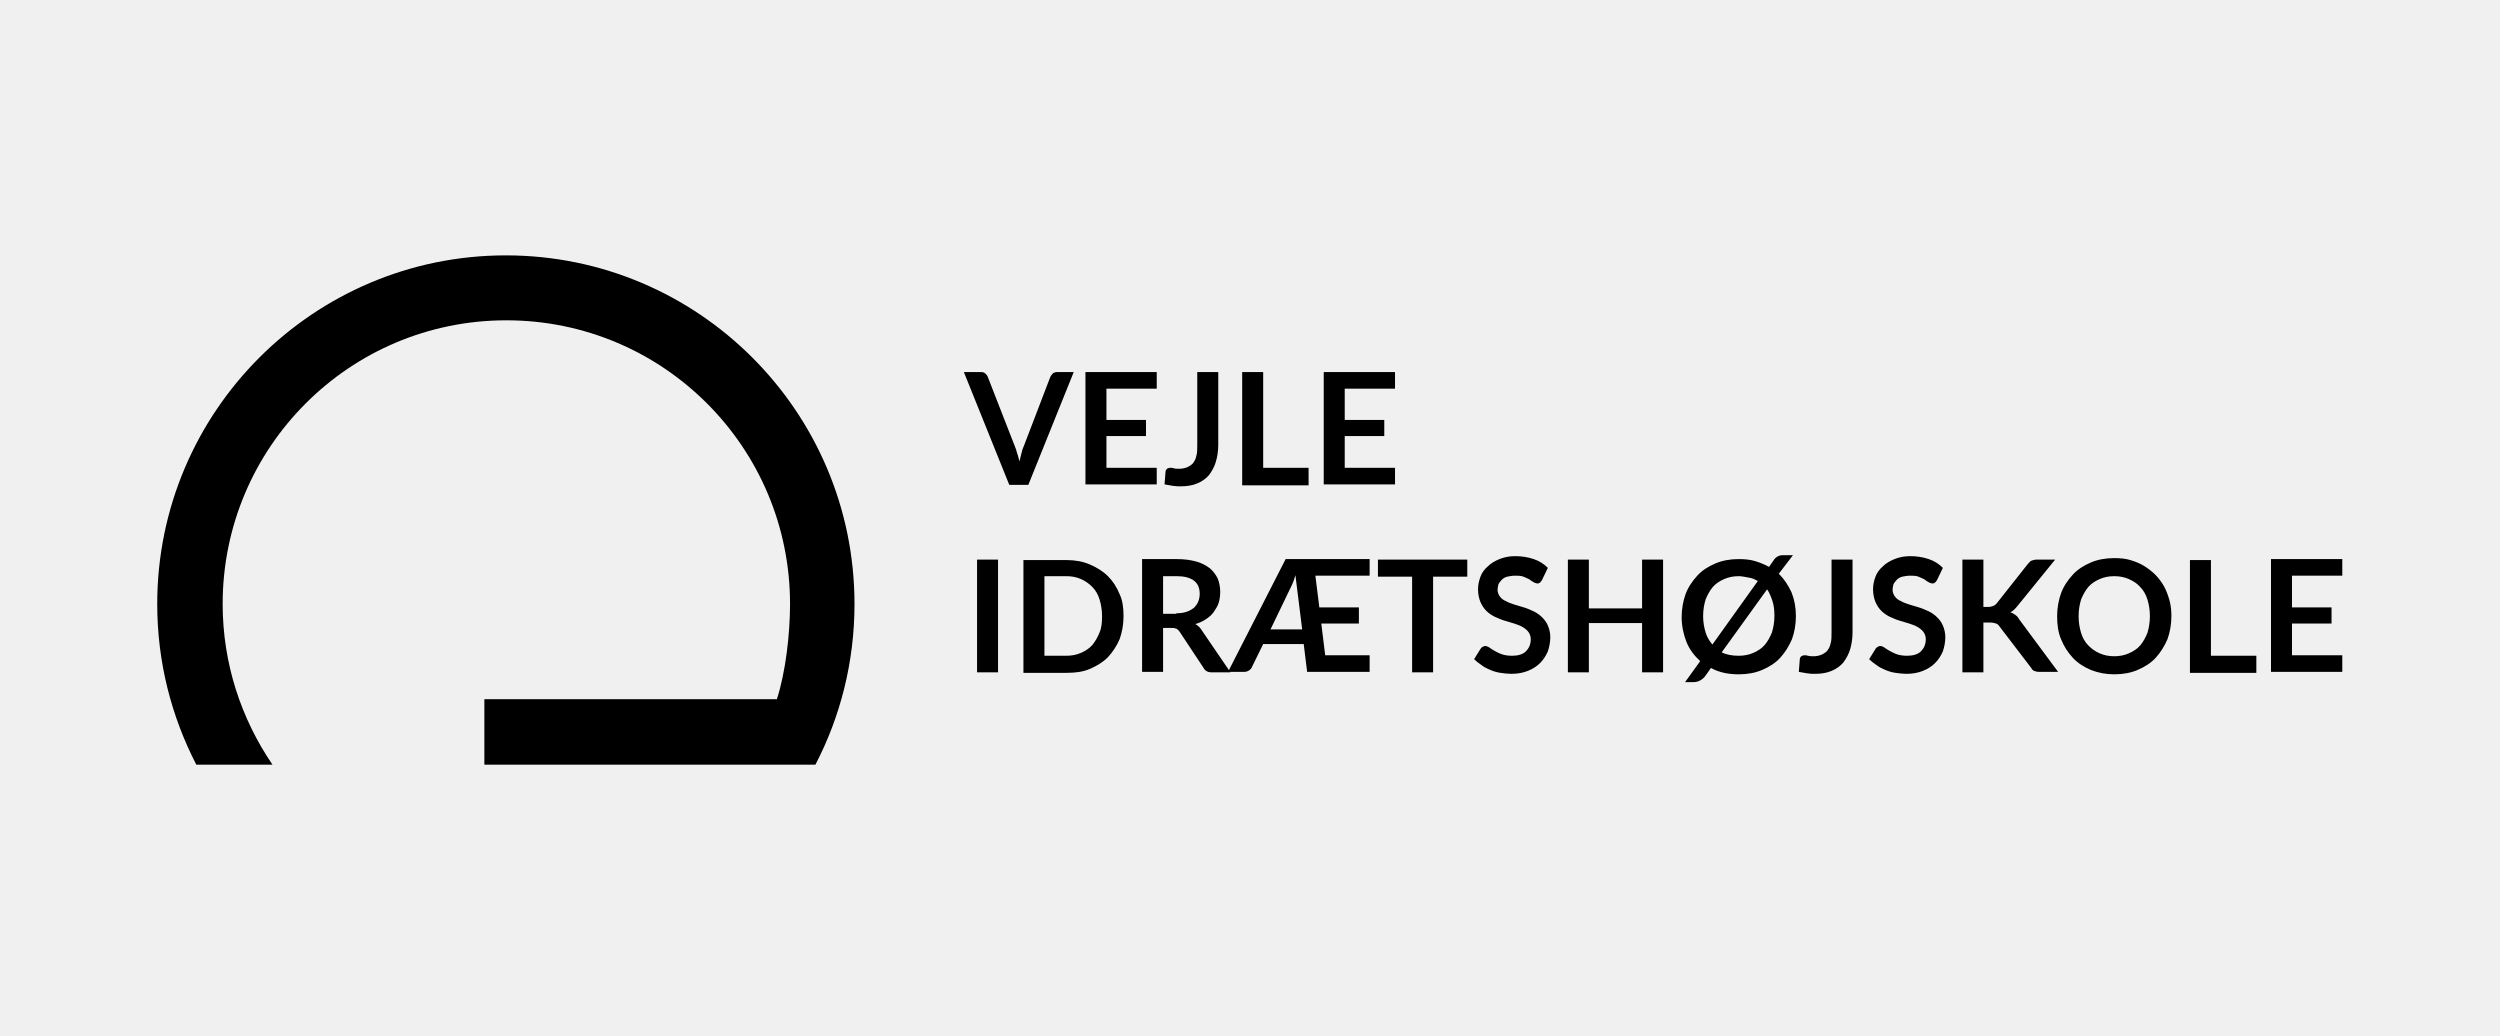
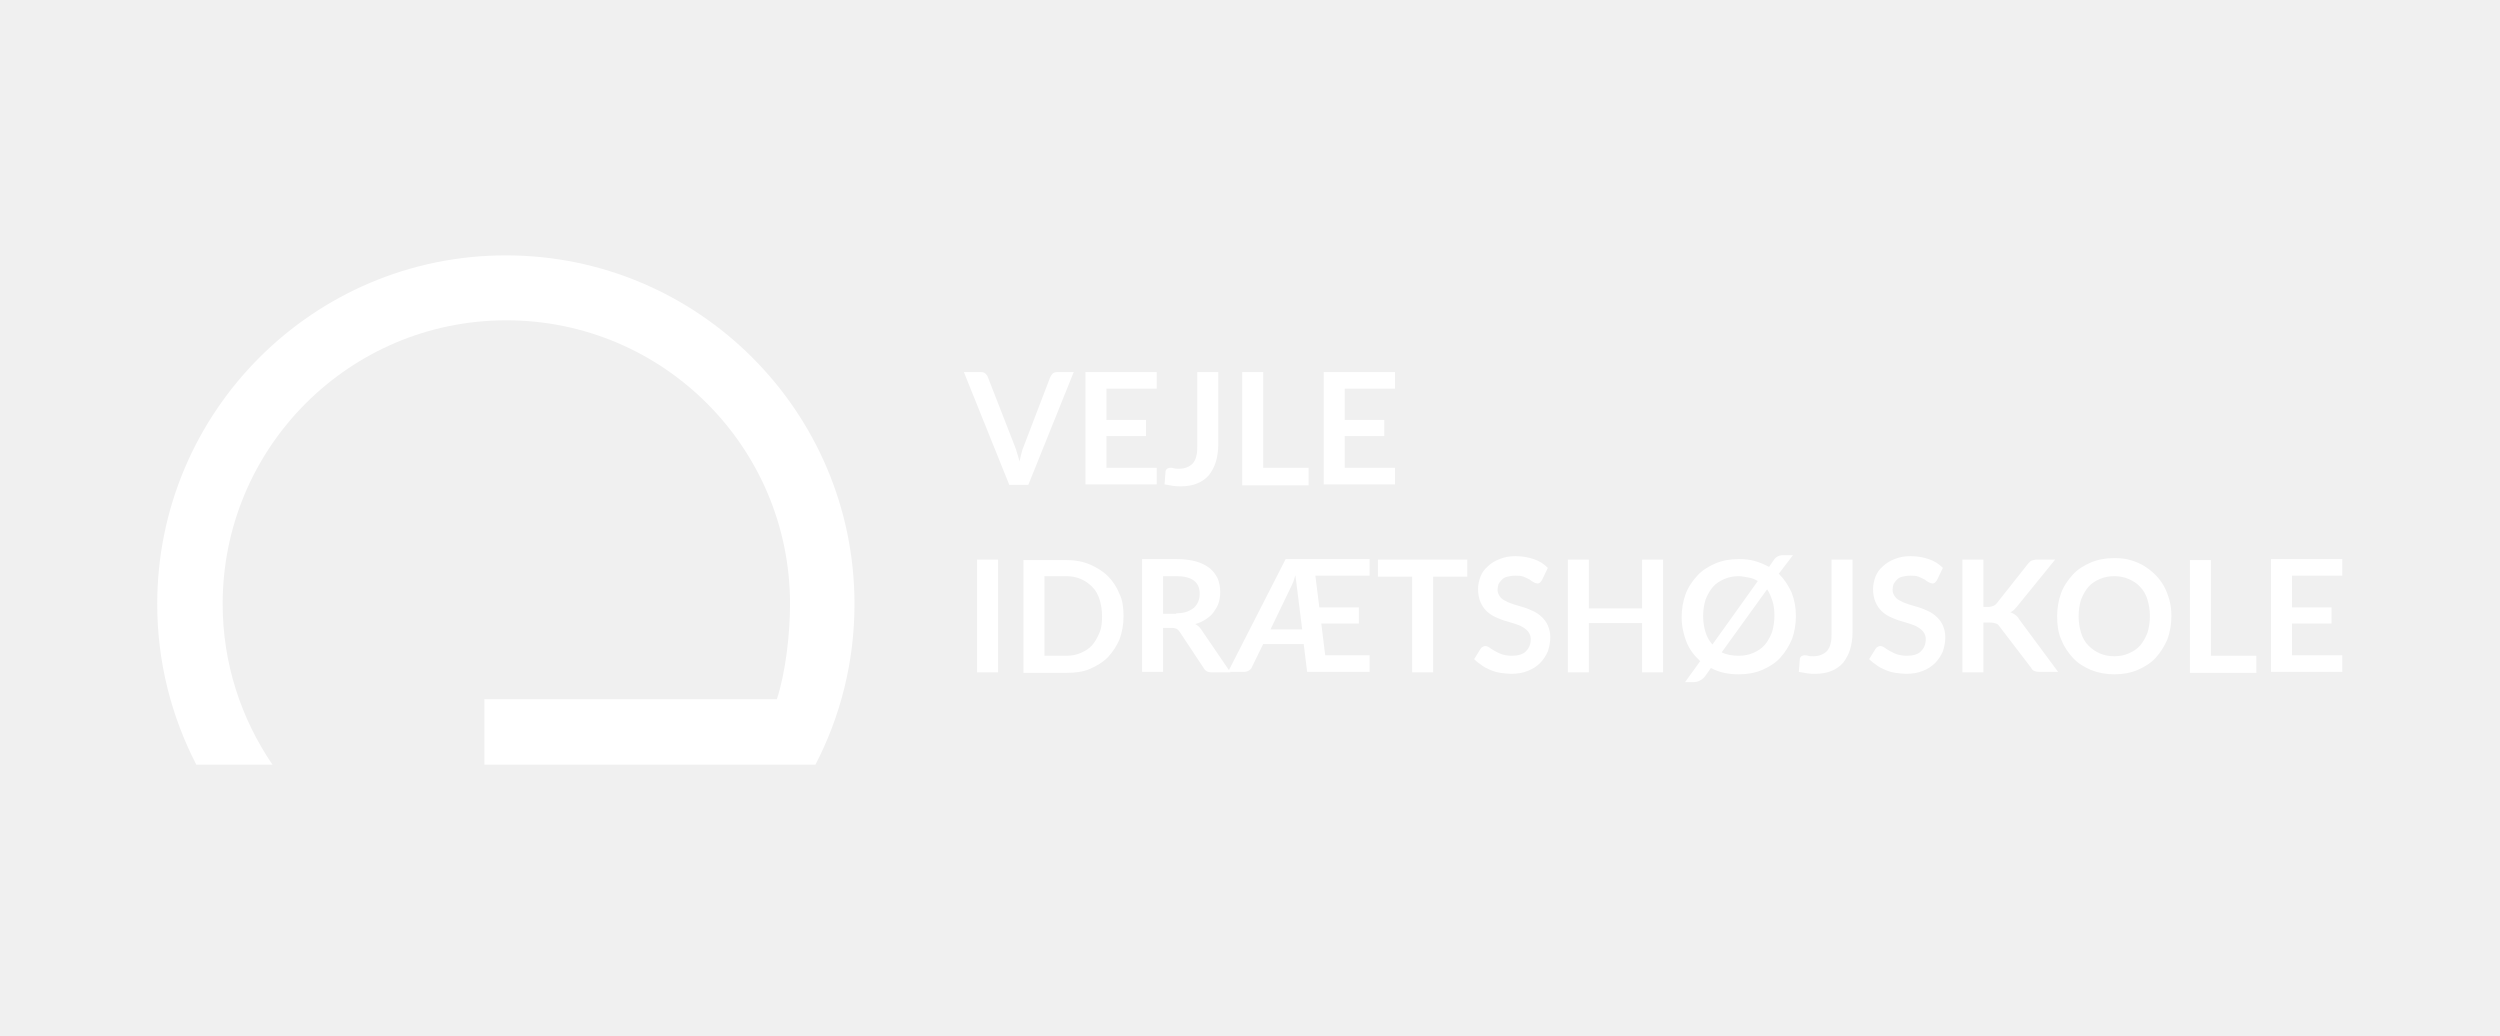
<svg xmlns="http://www.w3.org/2000/svg" id="Layer_1" viewBox="0 0 512 212">
-   <style />
-   <path d="M55.8 156.6c-6.4-9.4-10.2-20.7-10.2-32.9 0-32.1 26-58.1 58.1-58.1s58.1 26 58.1 58.1c0 6.1-.9 14-2.7 19.5H99.2v13.4H167c5.1-9.8 8-21 8-32.9 0-39.4-32-71.4-71.4-71.4-39.4 0-71.4 32-71.4 71.4 0 11.9 2.9 23 8 32.9h15.6zm164.1-80.4l-9.3 23.1h-3.9l-9.3-23.1h3.5c.4 0 .7.1.9.3.2.2.4.4.5.7l5.5 14.1c.2.5.4 1 .5 1.5.2.5.3 1.1.5 1.7.1-.6.3-1.2.4-1.7.1-.5.3-1.1.5-1.5l5.4-14.1c.1-.2.3-.5.5-.7s.6-.3.9-.3h3.4zm6.7 3.4V86h8.1v3.3h-8.1v6.5h10.3v3.4h-14.6v-23h14.6v3.4h-10.3zm22.9 11.5c0 1.3-.2 2.5-.5 3.5s-.8 1.9-1.4 2.7c-.6.7-1.4 1.3-2.4 1.7-.9.4-2.1.6-3.3.6-.6 0-1.1 0-1.7-.1s-1.1-.2-1.7-.3c0-.4.1-.9.1-1.3s.1-.9.1-1.3c0-.2.1-.4.3-.6.2-.1.4-.2.7-.2.2 0 .4 0 .7.1.3.1.7.1 1.1.1.6 0 1.1-.1 1.6-.3.5-.2.9-.5 1.2-.8.3-.4.6-.9.7-1.5.2-.6.2-1.4.2-2.2v-15h4.3v14.9zm18.5 4.7v3.6h-13.6V76.2h4.3v19.6h9.3zm7.4-16.2V86h8.1v3.3h-8.1v6.5h10.3v3.4h-14.6v-23h14.6v3.4h-10.3zm-71 58.1h-4.3v-23.1h4.3v23.1zm25.7-11.5c0 1.7-.3 3.3-.8 4.7-.6 1.4-1.4 2.6-2.4 3.7-1 1-2.3 1.8-3.7 2.4-1.4.6-3 .8-4.8.8h-8.8v-23.1h8.8c1.8 0 3.4.3 4.8.9 1.4.6 2.7 1.4 3.7 2.4s1.8 2.2 2.4 3.7c.6 1.2.8 2.8.8 4.5zm-4.4 0c0-1.3-.2-2.4-.5-3.4s-.8-1.9-1.5-2.6-1.4-1.2-2.3-1.6c-.9-.4-1.9-.6-3-.6h-4.5v16.3h4.5c1.1 0 2.1-.2 3-.6.9-.4 1.7-.9 2.3-1.6s1.1-1.6 1.5-2.6c.4-.9.5-2.1.5-3.3zm26.3 11.5h-3.9c-.7 0-1.3-.3-1.6-.9l-4.9-7.4c-.2-.3-.4-.5-.6-.6-.2-.1-.5-.2-1-.2h-1.8v9h-4.3v-23.1h7.1c1.6 0 2.9.2 4 .5s2 .8 2.8 1.4c.7.6 1.2 1.3 1.6 2.1.3.8.5 1.7.5 2.7 0 .8-.1 1.5-.3 2.2-.2.7-.6 1.3-1 1.9s-1 1.1-1.6 1.5c-.6.4-1.4.8-2.2 1 .3.2.5.3.8.6.2.2.4.5.6.8l5.8 8.5zm-11.1-12.1c.8 0 1.5-.1 2.1-.3.6-.2 1.1-.5 1.5-.8.4-.4.7-.8.9-1.3.2-.5.3-1 .3-1.6 0-1.2-.4-2.1-1.2-2.7-.8-.6-2-.9-3.5-.9h-2.8v7.7h2.7z" />
-   <path d="M269.4 118l.8 6.4h8.1v3.3h-7.7l.8 6.5h9.1v3.4h-12.8l-.7-5.7h-8.3l-2.3 4.7c-.1.3-.3.5-.6.7-.3.2-.6.3-1 .3h-3.3l11.8-23.1h17.2v3.4h-11.1zm-2.7 11l-1.4-11.2c-.2.5-.3 1.1-.5 1.5-.2.5-.4.9-.6 1.3l-4 8.3h6.5zm33.8-10.9h-7v19.6h-4.3v-19.6h-7v-3.5h18.3v3.5zm15.3.7c-.1.2-.3.4-.4.5-.1.1-.3.2-.5.2s-.5-.1-.7-.2c-.3-.2-.6-.3-.9-.6-.4-.2-.8-.4-1.3-.6-.5-.2-1.1-.2-1.7-.2-.6 0-1.1.1-1.6.2-.4.1-.8.3-1.1.6-.3.3-.5.6-.7.9-.1.4-.2.8-.2 1.2 0 .5.2 1 .5 1.4.3.4.7.7 1.2.9.5.3 1.1.5 1.7.7.6.2 1.3.4 2 .6s1.3.5 2 .8c.6.3 1.2.7 1.7 1.2s.9 1 1.2 1.7c.3.7.5 1.5.5 2.4 0 1-.2 2-.5 2.9-.4.9-.9 1.7-1.6 2.4-.7.7-1.5 1.2-2.5 1.6-1 .4-2.1.6-3.4.6-.7 0-1.5-.1-2.2-.2s-1.4-.3-2.1-.6-1.3-.6-1.8-1c-.6-.4-1.1-.8-1.5-1.2l1.3-2.1c.1-.1.2-.3.4-.4s.4-.2.5-.2c.3 0 .6.1.9.3.3.2.7.5 1.1.7s.9.5 1.5.7 1.3.3 2.1.3c1.2 0 2.2-.3 2.8-.9s1-1.4 1-2.5c0-.6-.2-1.1-.5-1.5s-.7-.7-1.2-1c-.5-.3-1.1-.5-1.7-.7s-1.3-.4-2-.6c-.7-.2-1.3-.5-2-.8-.6-.3-1.2-.7-1.7-1.2s-.9-1.1-1.2-1.8c-.3-.7-.5-1.6-.5-2.7 0-.8.2-1.7.5-2.5s.8-1.5 1.5-2.1c.6-.6 1.4-1.1 2.4-1.5s2-.6 3.2-.6c1.4 0 2.6.2 3.8.6 1.2.4 2.1 1 2.9 1.8l-1.2 2.5zm24.8-4.2v23.1h-4.3v-10.1h-10.9v10.1h-4.3v-23.1h4.3v10h10.9v-10h4.3zm23.7 2.9c1.1 1.1 1.9 2.3 2.6 3.8.6 1.5.9 3.1.9 4.9 0 1.7-.3 3.3-.8 4.7-.6 1.4-1.4 2.7-2.4 3.8-1 1.1-2.3 1.9-3.7 2.5-1.4.6-3 .9-4.8.9-1.1 0-2.1-.1-3-.3s-1.8-.5-2.7-1l-1.2 1.7c-.3.4-.7.7-1.1.9-.4.2-.8.3-1.3.3h-1.7l3.1-4.3c-1.2-1.1-2.2-2.4-2.8-3.9s-1-3.3-1-5.1c0-1.7.3-3.3.8-4.7s1.4-2.7 2.4-3.8c1-1.1 2.3-1.9 3.7-2.5 1.4-.6 3-.9 4.8-.9 1.2 0 2.3.1 3.3.4s2 .7 2.9 1.2l.9-1.3c.1-.2.3-.4.4-.5.1-.1.2-.2.4-.3.1-.1.3-.1.4-.2.2 0 .4-.1.6-.1h2.2l-2.9 3.8zM360 119c-.5-.3-1.1-.6-1.8-.7s-1.4-.3-2.1-.3c-1.1 0-2.1.2-3 .6s-1.7.9-2.3 1.6-1.1 1.6-1.5 2.6c-.3 1-.5 2.1-.5 3.4 0 1.2.2 2.3.5 3.3s.8 1.8 1.4 2.5l9.3-13zm-7.4 14.6c1 .5 2.2.7 3.5.7 1.1 0 2.1-.2 3-.6.9-.4 1.7-.9 2.3-1.6.6-.7 1.1-1.6 1.5-2.6.3-1 .5-2.1.5-3.4 0-1.1-.1-2.1-.4-3-.3-.9-.6-1.7-1.1-2.4l-9.3 12.9zm26.8-4.1c0 1.3-.2 2.5-.5 3.5s-.8 1.9-1.4 2.7c-.6.7-1.4 1.3-2.4 1.7-.9.4-2.1.6-3.3.6-.6 0-1.1 0-1.7-.1-.6-.1-1.1-.2-1.7-.3 0-.4.1-.9.1-1.3s.1-.9.1-1.3c0-.2.1-.4.3-.6.2-.1.4-.2.7-.2.2 0 .4 0 .7.1.3.1.7.1 1.1.1.6 0 1.1-.1 1.6-.3.5-.2.9-.5 1.2-.8.3-.4.6-.9.7-1.5.2-.6.2-1.4.2-2.2v-15h4.3v14.9zm17.3-10.7c-.1.2-.3.4-.4.5-.1.1-.3.2-.5.2s-.5-.1-.7-.2c-.3-.2-.6-.3-.9-.6-.4-.2-.8-.4-1.3-.6-.5-.2-1.1-.2-1.7-.2-.6 0-1.1.1-1.6.2-.4.1-.8.3-1.1.6-.3.3-.5.6-.7.9-.1.4-.2.8-.2 1.2 0 .5.2 1 .5 1.4.3.4.7.7 1.2.9.5.3 1.1.5 1.7.7.6.2 1.3.4 2 .6s1.3.5 2 .8c.6.3 1.2.7 1.7 1.2s.9 1 1.2 1.7c.3.7.5 1.5.5 2.4 0 1-.2 2-.5 2.9-.4.9-.9 1.7-1.6 2.4-.7.7-1.5 1.2-2.5 1.6-1 .4-2.1.6-3.4.6-.7 0-1.5-.1-2.2-.2s-1.4-.3-2.1-.6-1.3-.6-1.8-1c-.6-.4-1.1-.8-1.5-1.2l1.3-2.1c.1-.1.2-.3.4-.4s.4-.2.5-.2c.3 0 .6.1.9.3.3.2.7.5 1.1.7s.9.5 1.5.7 1.3.3 2.1.3c1.2 0 2.2-.3 2.8-.9s1-1.4 1-2.5c0-.6-.2-1.1-.5-1.5s-.7-.7-1.2-1c-.5-.3-1.1-.5-1.7-.7s-1.3-.4-2-.6c-.7-.2-1.3-.5-2-.8-.6-.3-1.2-.7-1.7-1.2s-.9-1.1-1.2-1.8c-.3-.7-.5-1.6-.5-2.7 0-.8.2-1.7.5-2.5s.8-1.5 1.5-2.1c.6-.6 1.4-1.1 2.4-1.5s2-.6 3.2-.6c1.4 0 2.6.2 3.8.6 1.2.4 2.1 1 2.9 1.8l-1.2 2.5zm9.5 5.5h1c.4 0 .7-.1 1-.2.3-.1.5-.3.7-.5l6.4-8.1c.3-.3.5-.6.8-.7.3-.1.7-.2 1.1-.2h3.7l-7.8 9.6c-.5.6-.9 1-1.4 1.2.4.1.7.3 1 .5.3.2.6.5.8.9l8 10.8h-3.8c-.5 0-.9-.1-1.1-.2-.3-.1-.5-.4-.6-.6l-6.5-8.5c-.2-.3-.4-.5-.7-.6s-.7-.2-1.2-.2h-1.4v10.2h-4.3v-23.1h4.3v9.7zm38.5 1.9c0 1.7-.3 3.3-.8 4.7-.6 1.4-1.4 2.7-2.4 3.8-1 1.1-2.3 1.9-3.7 2.5-1.4.6-3 .9-4.8.9-1.7 0-3.3-.3-4.8-.9-1.4-.6-2.7-1.4-3.7-2.5s-1.8-2.3-2.4-3.8c-.6-1.4-.8-3-.8-4.7 0-1.7.3-3.3.8-4.7s1.4-2.7 2.4-3.8c1-1.1 2.3-1.9 3.7-2.5 1.4-.6 3-.9 4.8-.9 1.2 0 2.3.1 3.3.4 1 .3 2 .7 2.8 1.2s1.6 1.1 2.3 1.8c.7.7 1.3 1.5 1.8 2.4.5.9.8 1.8 1.1 2.8.3 1.1.4 2.1.4 3.3zm-4.4 0c0-1.3-.2-2.4-.5-3.4s-.8-1.9-1.5-2.6c-.6-.7-1.4-1.2-2.3-1.6s-1.9-.6-3-.6-2.1.2-3 .6-1.7.9-2.3 1.6-1.1 1.6-1.5 2.6c-.3 1-.5 2.1-.5 3.4 0 1.3.2 2.4.5 3.4s.8 1.9 1.5 2.6 1.4 1.2 2.3 1.6c.9.4 1.9.6 3 .6s2.1-.2 3-.6c.9-.4 1.7-.9 2.3-1.6.6-.7 1.1-1.6 1.5-2.6.3-1 .5-2.2.5-3.4zm21.8 8v3.6h-13.6v-23.1h4.3v19.6h9.3zm7.3-16.2v6.4h8.1v3.3h-8.1v6.5h10.3v3.4h-14.6v-23.1h14.6v3.4h-10.3z" />
+   <style>.st0{fill:#fff}</style>
+   <path class="st0" d="M55.8 156.6c-6.4-9.4-10.2-20.7-10.2-32.9 0-32.1 26-58.1 58.1-58.1s58.1 26 58.1 58.1c0 6.1-.9 14-2.7 19.5H99.2v13.4H167c5.1-9.8 8-21 8-32.9 0-39.4-32-71.4-71.4-71.4-39.4 0-71.4 32-71.4 71.4 0 11.9 2.9 23 8 32.9h15.6zm164.1-80.4l-9.3 23.1h-3.9l-9.3-23.1h3.5c.4 0 .7.1.9.3.2.2.4.4.5.7l5.5 14.1c.2.5.4 1 .5 1.5.2.5.3 1.1.5 1.7.1-.6.3-1.2.4-1.7.1-.5.3-1.1.5-1.5l5.4-14.1c.1-.2.3-.5.5-.7s.6-.3.9-.3h3.4zm6.7 3.4V86h8.1v3.3h-8.1v6.5h10.3v3.4h-14.6v-23h14.6v3.4h-10.3zm22.9 11.5c0 1.3-.2 2.5-.5 3.5s-.8 1.9-1.4 2.7c-.6.7-1.4 1.3-2.4 1.7-.9.4-2.1.6-3.3.6-.6 0-1.1 0-1.7-.1s-1.1-.2-1.7-.3c0-.4.1-.9.1-1.3s.1-.9.1-1.3c0-.2.1-.4.3-.6.2-.1.4-.2.7-.2.2 0 .4 0 .7.1.3.1.7.1 1.1.1.6 0 1.1-.1 1.6-.3.5-.2.9-.5 1.2-.8.3-.4.6-.9.7-1.5.2-.6.2-1.4.2-2.2v-15h4.3v14.9zm18.5 4.7v3.6h-13.6V76.2h4.3v19.6h9.3zm7.4-16.2V86h8.1v3.3h-8.1v6.5h10.3v3.4h-14.6v-23h14.6v3.4h-10.3zm-71 58.1h-4.3v-23.1h4.3v23.1zm25.7-11.5c0 1.7-.3 3.3-.8 4.7-.6 1.4-1.4 2.6-2.4 3.7-1 1-2.3 1.8-3.7 2.4-1.4.6-3 .8-4.8.8h-8.8v-23.1h8.8c1.8 0 3.4.3 4.8.9 1.4.6 2.7 1.4 3.7 2.4s1.8 2.2 2.4 3.7c.6 1.2.8 2.8.8 4.5zm-4.4 0c0-1.3-.2-2.4-.5-3.4s-.8-1.9-1.5-2.6-1.4-1.2-2.3-1.6c-.9-.4-1.9-.6-3-.6h-4.5v16.3h4.5c1.1 0 2.1-.2 3-.6.9-.4 1.7-.9 2.3-1.6s1.1-1.6 1.5-2.6c.4-.9.5-2.1.5-3.3zm26.3 11.5h-3.9c-.7 0-1.3-.3-1.6-.9l-4.9-7.4c-.2-.3-.4-.5-.6-.6-.2-.1-.5-.2-1-.2h-1.8v9h-4.3v-23.1h7.1c1.6 0 2.9.2 4 .5s2 .8 2.8 1.4c.7.6 1.2 1.3 1.6 2.1.3.8.5 1.7.5 2.7 0 .8-.1 1.5-.3 2.2-.2.7-.6 1.3-1 1.9s-1 1.1-1.6 1.5c-.6.4-1.4.8-2.2 1 .3.2.5.3.8.6.2.2.4.5.6.8l5.8 8.5zm-11.1-12.1c.8 0 1.5-.1 2.1-.3.6-.2 1.1-.5 1.5-.8.4-.4.7-.8.9-1.3.2-.5.3-1 .3-1.6 0-1.2-.4-2.1-1.2-2.7-.8-.6-2-.9-3.5-.9h-2.8v7.7h2.7z" />
+   <path class="st0" d="M269.4 118l.8 6.4h8.1v3.3h-7.7l.8 6.5h9.1v3.4h-12.8l-.7-5.7h-8.3l-2.3 4.7c-.1.3-.3.5-.6.7-.3.2-.6.3-1 .3h-3.3l11.8-23.1h17.2v3.4h-11.1zm-2.7 11l-1.4-11.2c-.2.5-.3 1.1-.5 1.5-.2.5-.4.9-.6 1.3l-4 8.3h6.5zm33.8-10.9h-7v19.6h-4.3v-19.6h-7v-3.5h18.3v3.5zm15.3.7c-.1.2-.3.4-.4.5-.1.1-.3.2-.5.2s-.5-.1-.7-.2c-.3-.2-.6-.3-.9-.6-.4-.2-.8-.4-1.3-.6-.5-.2-1.1-.2-1.7-.2-.6 0-1.1.1-1.6.2-.4.1-.8.3-1.1.6-.3.3-.5.6-.7.9-.1.4-.2.8-.2 1.2 0 .5.2 1 .5 1.4.3.4.7.7 1.2.9.5.3 1.1.5 1.7.7.6.2 1.3.4 2 .6s1.3.5 2 .8c.6.3 1.2.7 1.7 1.2s.9 1 1.2 1.7c.3.7.5 1.5.5 2.4 0 1-.2 2-.5 2.9-.4.9-.9 1.7-1.6 2.4-.7.7-1.5 1.2-2.5 1.6-1 .4-2.1.6-3.4.6-.7 0-1.5-.1-2.2-.2s-1.4-.3-2.1-.6-1.3-.6-1.8-1c-.6-.4-1.1-.8-1.5-1.2l1.3-2.1c.1-.1.2-.3.4-.4s.4-.2.5-.2c.3 0 .6.1.9.3.3.2.7.5 1.1.7s.9.5 1.5.7 1.3.3 2.1.3c1.2 0 2.2-.3 2.8-.9s1-1.4 1-2.5c0-.6-.2-1.1-.5-1.5s-.7-.7-1.2-1c-.5-.3-1.1-.5-1.7-.7s-1.3-.4-2-.6c-.7-.2-1.3-.5-2-.8-.6-.3-1.2-.7-1.7-1.2s-.9-1.1-1.2-1.8c-.3-.7-.5-1.6-.5-2.7 0-.8.2-1.7.5-2.5s.8-1.5 1.5-2.1c.6-.6 1.4-1.1 2.4-1.5s2-.6 3.2-.6c1.4 0 2.6.2 3.8.6 1.2.4 2.1 1 2.9 1.8l-1.2 2.5zm24.8-4.2v23.1h-4.3v-10.1h-10.9v10.1h-4.3v-23.1h4.3v10h10.9v-10h4.3zm23.7 2.9c1.1 1.1 1.9 2.3 2.6 3.8.6 1.5.9 3.1.9 4.9 0 1.7-.3 3.3-.8 4.7-.6 1.4-1.4 2.7-2.4 3.8-1 1.1-2.3 1.9-3.7 2.5-1.4.6-3 .9-4.8.9-1.1 0-2.1-.1-3-.3s-1.8-.5-2.7-1l-1.2 1.7c-.3.4-.7.7-1.1.9-.4.2-.8.3-1.3.3h-1.7l3.1-4.3c-1.2-1.1-2.2-2.4-2.8-3.9s-1-3.3-1-5.1c0-1.7.3-3.3.8-4.7s1.4-2.7 2.4-3.8c1-1.1 2.3-1.9 3.7-2.5 1.4-.6 3-.9 4.8-.9 1.2 0 2.3.1 3.3.4s2 .7 2.9 1.2l.9-1.3c.1-.2.3-.4.4-.5.1-.1.2-.2.4-.3.1-.1.3-.1.4-.2.2 0 .4-.1.6-.1h2.2l-2.9 3.8zM360 119c-.5-.3-1.1-.6-1.8-.7s-1.4-.3-2.1-.3c-1.1 0-2.1.2-3 .6s-1.7.9-2.3 1.6-1.1 1.6-1.5 2.6c-.3 1-.5 2.1-.5 3.4 0 1.2.2 2.3.5 3.3s.8 1.8 1.4 2.5l9.3-13zm-7.4 14.6c1 .5 2.2.7 3.5.7 1.1 0 2.1-.2 3-.6.9-.4 1.7-.9 2.3-1.6.6-.7 1.1-1.6 1.5-2.6.3-1 .5-2.1.5-3.4 0-1.1-.1-2.1-.4-3-.3-.9-.6-1.7-1.1-2.4l-9.3 12.9zm26.8-4.1c0 1.3-.2 2.5-.5 3.5s-.8 1.9-1.4 2.7c-.6.7-1.4 1.3-2.4 1.7-.9.4-2.1.6-3.3.6-.6 0-1.1 0-1.7-.1-.6-.1-1.1-.2-1.7-.3 0-.4.1-.9.1-1.3s.1-.9.1-1.3c0-.2.1-.4.3-.6.2-.1.4-.2.7-.2.2 0 .4 0 .7.1.3.1.7.1 1.1.1.6 0 1.1-.1 1.6-.3.5-.2.9-.5 1.2-.8.3-.4.6-.9.7-1.5.2-.6.2-1.4.2-2.2v-15h4.3v14.9zm17.3-10.7c-.1.2-.3.4-.4.5-.1.1-.3.2-.5.2s-.5-.1-.7-.2c-.3-.2-.6-.3-.9-.6-.4-.2-.8-.4-1.3-.6-.5-.2-1.1-.2-1.7-.2-.6 0-1.1.1-1.6.2-.4.1-.8.3-1.1.6-.3.3-.5.6-.7.9-.1.4-.2.8-.2 1.2 0 .5.2 1 .5 1.4.3.4.7.7 1.2.9.5.3 1.1.5 1.7.7.6.2 1.3.4 2 .6s1.3.5 2 .8c.6.3 1.2.7 1.7 1.2s.9 1 1.2 1.7c.3.7.5 1.5.5 2.4 0 1-.2 2-.5 2.9-.4.9-.9 1.7-1.6 2.4-.7.7-1.5 1.2-2.5 1.6-1 .4-2.1.6-3.4.6-.7 0-1.5-.1-2.2-.2s-1.4-.3-2.1-.6-1.3-.6-1.8-1c-.6-.4-1.1-.8-1.5-1.2l1.3-2.1c.1-.1.2-.3.4-.4s.4-.2.5-.2c.3 0 .6.1.9.3.3.2.7.5 1.1.7s.9.5 1.5.7 1.3.3 2.1.3c1.2 0 2.2-.3 2.8-.9s1-1.4 1-2.5c0-.6-.2-1.1-.5-1.5s-.7-.7-1.2-1c-.5-.3-1.1-.5-1.7-.7s-1.3-.4-2-.6c-.7-.2-1.3-.5-2-.8-.6-.3-1.2-.7-1.7-1.2s-.9-1.1-1.2-1.8c-.3-.7-.5-1.6-.5-2.7 0-.8.2-1.7.5-2.5s.8-1.5 1.5-2.1c.6-.6 1.4-1.1 2.4-1.5s2-.6 3.2-.6c1.4 0 2.6.2 3.8.6 1.2.4 2.1 1 2.9 1.8l-1.2 2.5zm9.5 5.5h1c.4 0 .7-.1 1-.2.3-.1.5-.3.7-.5l6.4-8.1c.3-.3.5-.6.8-.7.3-.1.7-.2 1.1-.2h3.7l-7.8 9.6c-.5.6-.9 1-1.4 1.2.4.1.7.3 1 .5.3.2.6.5.8.9l8 10.8h-3.8c-.5 0-.9-.1-1.1-.2-.3-.1-.5-.4-.6-.6l-6.5-8.5c-.2-.3-.4-.5-.7-.6s-.7-.2-1.2-.2h-1.4v10.2h-4.3v-23.1h4.3v9.7zm38.5 1.9c0 1.7-.3 3.3-.8 4.7-.6 1.4-1.4 2.7-2.4 3.8-1 1.1-2.3 1.9-3.7 2.5-1.4.6-3 .9-4.8.9-1.7 0-3.3-.3-4.8-.9-1.4-.6-2.7-1.4-3.7-2.5s-1.8-2.3-2.4-3.8c-.6-1.4-.8-3-.8-4.7 0-1.7.3-3.3.8-4.7s1.4-2.7 2.4-3.8c1-1.1 2.3-1.9 3.7-2.5 1.4-.6 3-.9 4.8-.9 1.2 0 2.3.1 3.3.4 1 .3 2 .7 2.8 1.2s1.6 1.1 2.3 1.8c.7.7 1.3 1.5 1.8 2.4.5.9.8 1.8 1.1 2.8.3 1.1.4 2.1.4 3.3zm-4.4 0c0-1.3-.2-2.4-.5-3.4s-.8-1.9-1.5-2.6c-.6-.7-1.4-1.2-2.3-1.6s-1.9-.6-3-.6-2.1.2-3 .6-1.7.9-2.3 1.6-1.1 1.6-1.5 2.6c-.3 1-.5 2.1-.5 3.4 0 1.3.2 2.4.5 3.4s.8 1.9 1.5 2.6 1.4 1.2 2.3 1.6c.9.4 1.9.6 3 .6s2.1-.2 3-.6c.9-.4 1.7-.9 2.3-1.6.6-.7 1.1-1.6 1.5-2.6.3-1 .5-2.2.5-3.4zm21.8 8v3.6h-13.6v-23.1h4.3v19.6h9.3zm7.3-16.2v6.4h8.1v3.3h-8.1v6.5h10.3v3.4h-14.6v-23.1h14.6v3.4h-10.3z" />
</svg>
